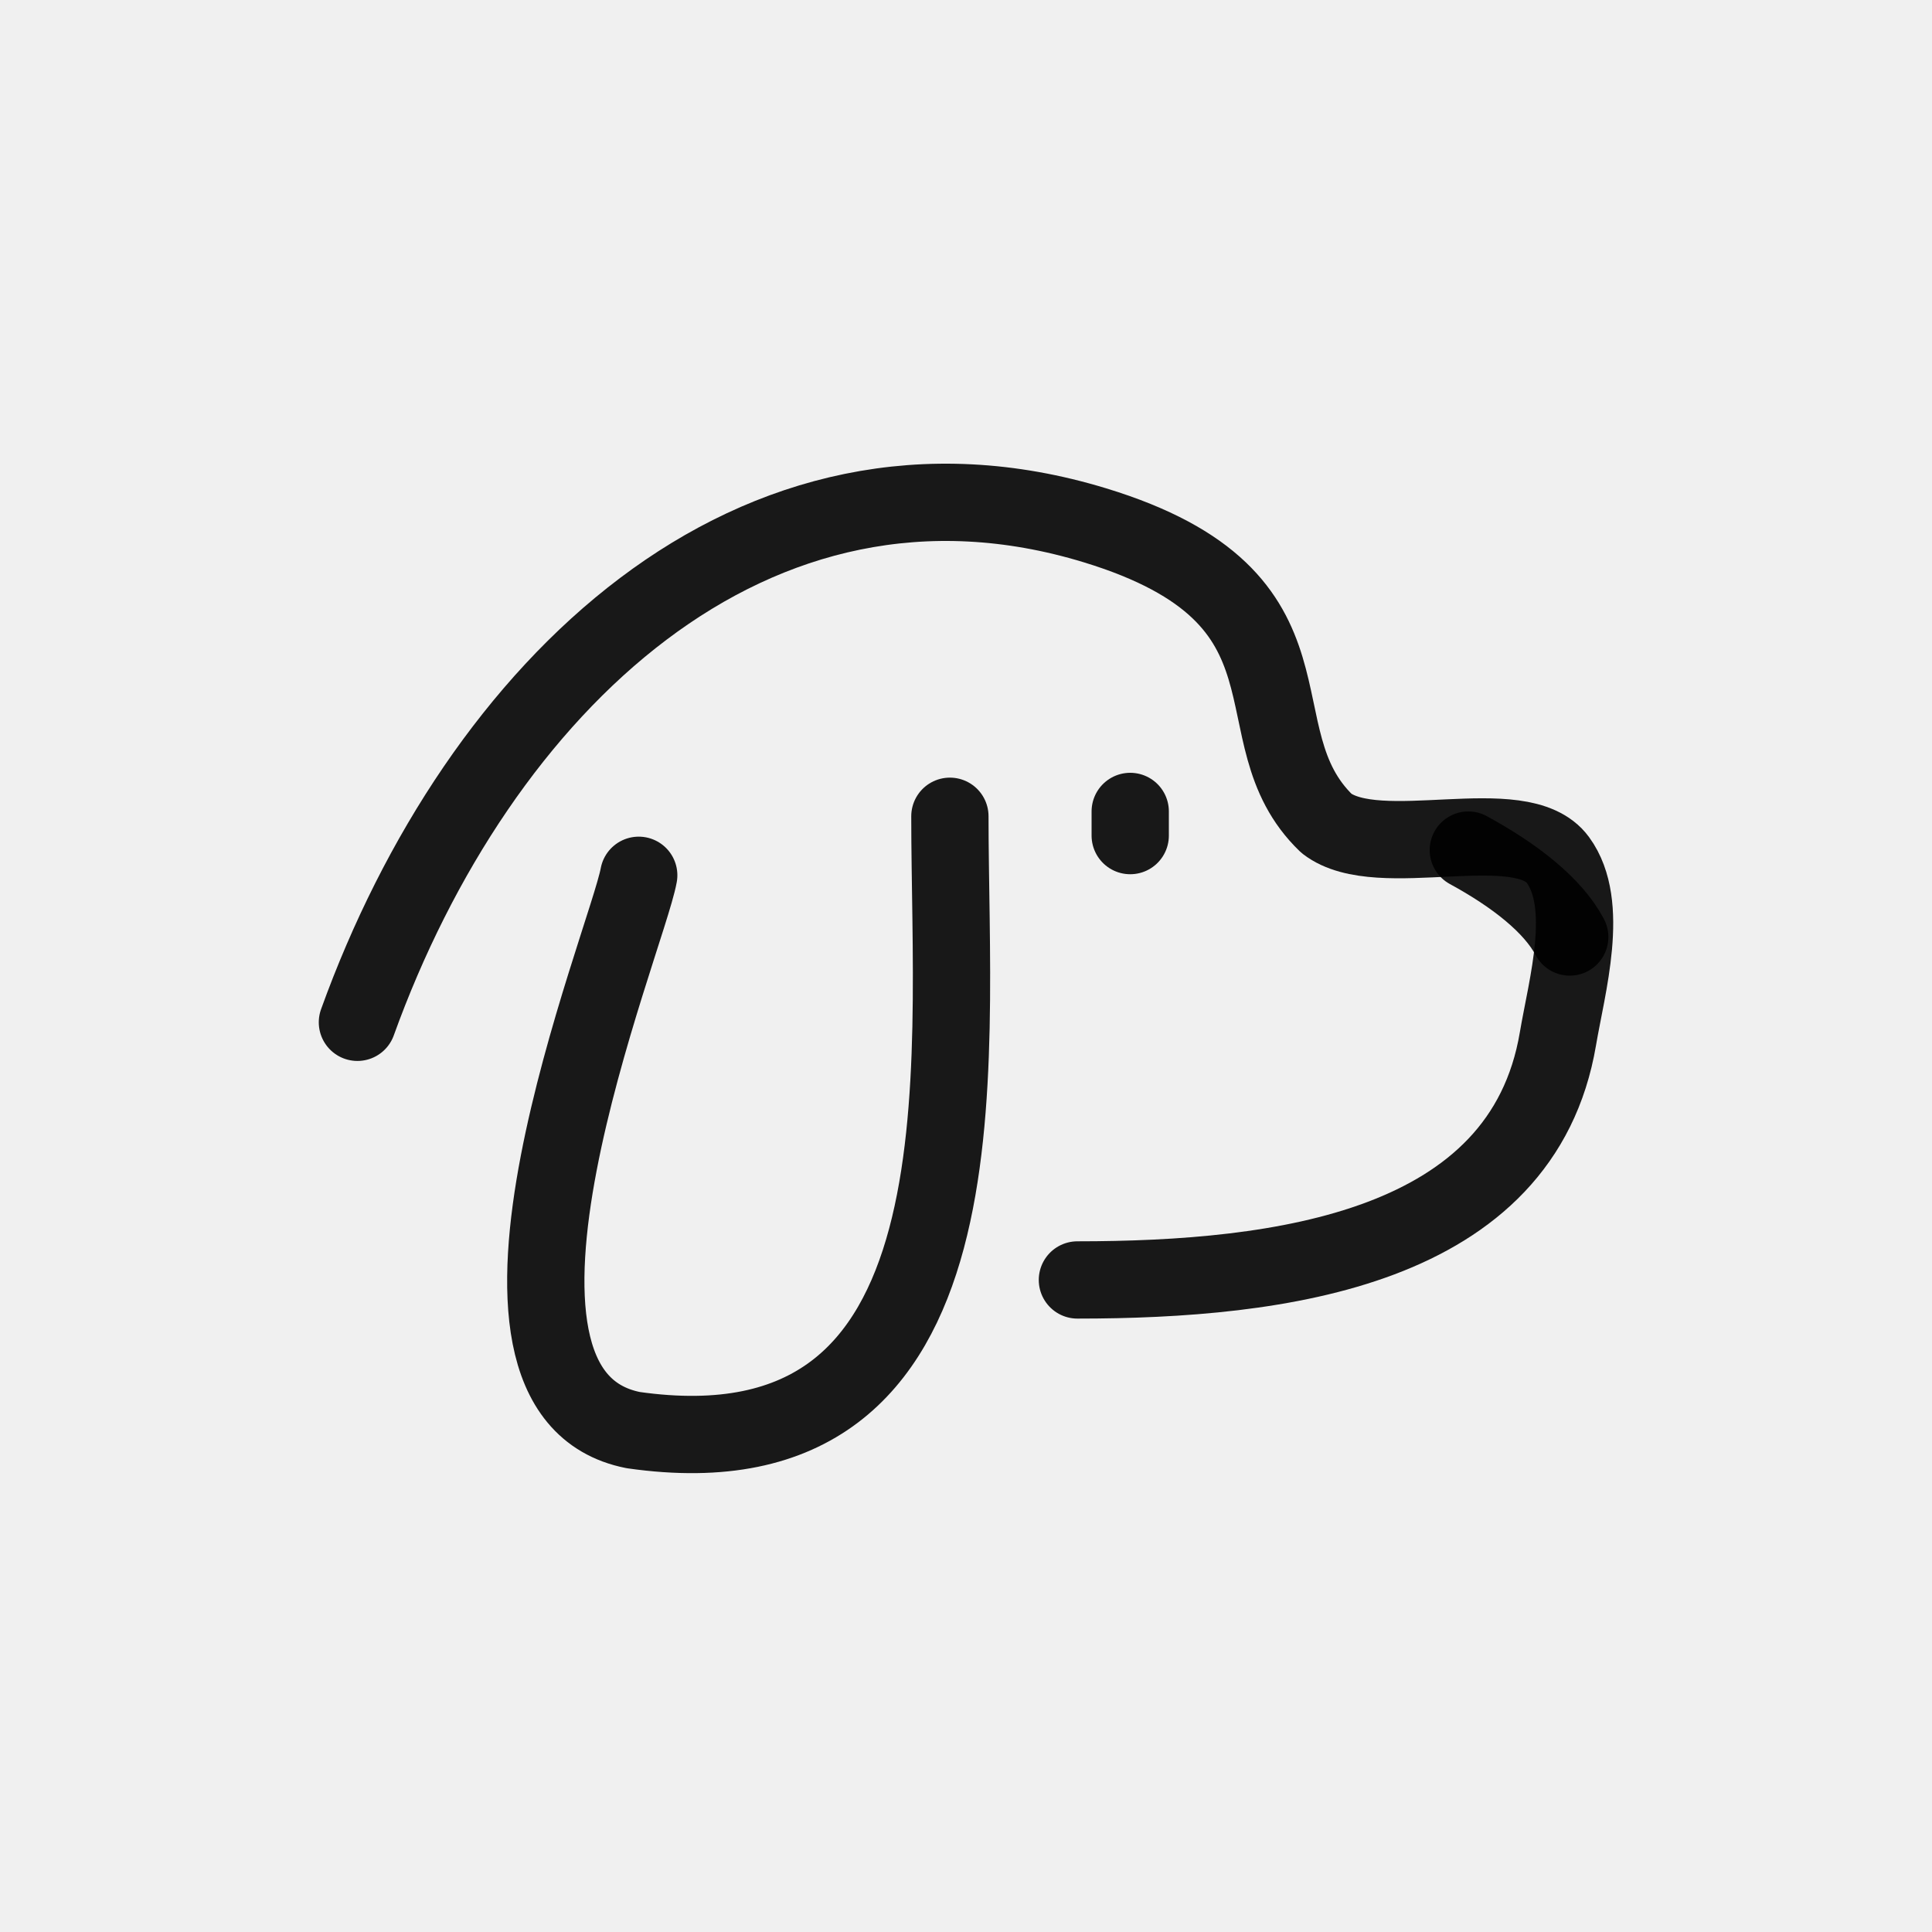
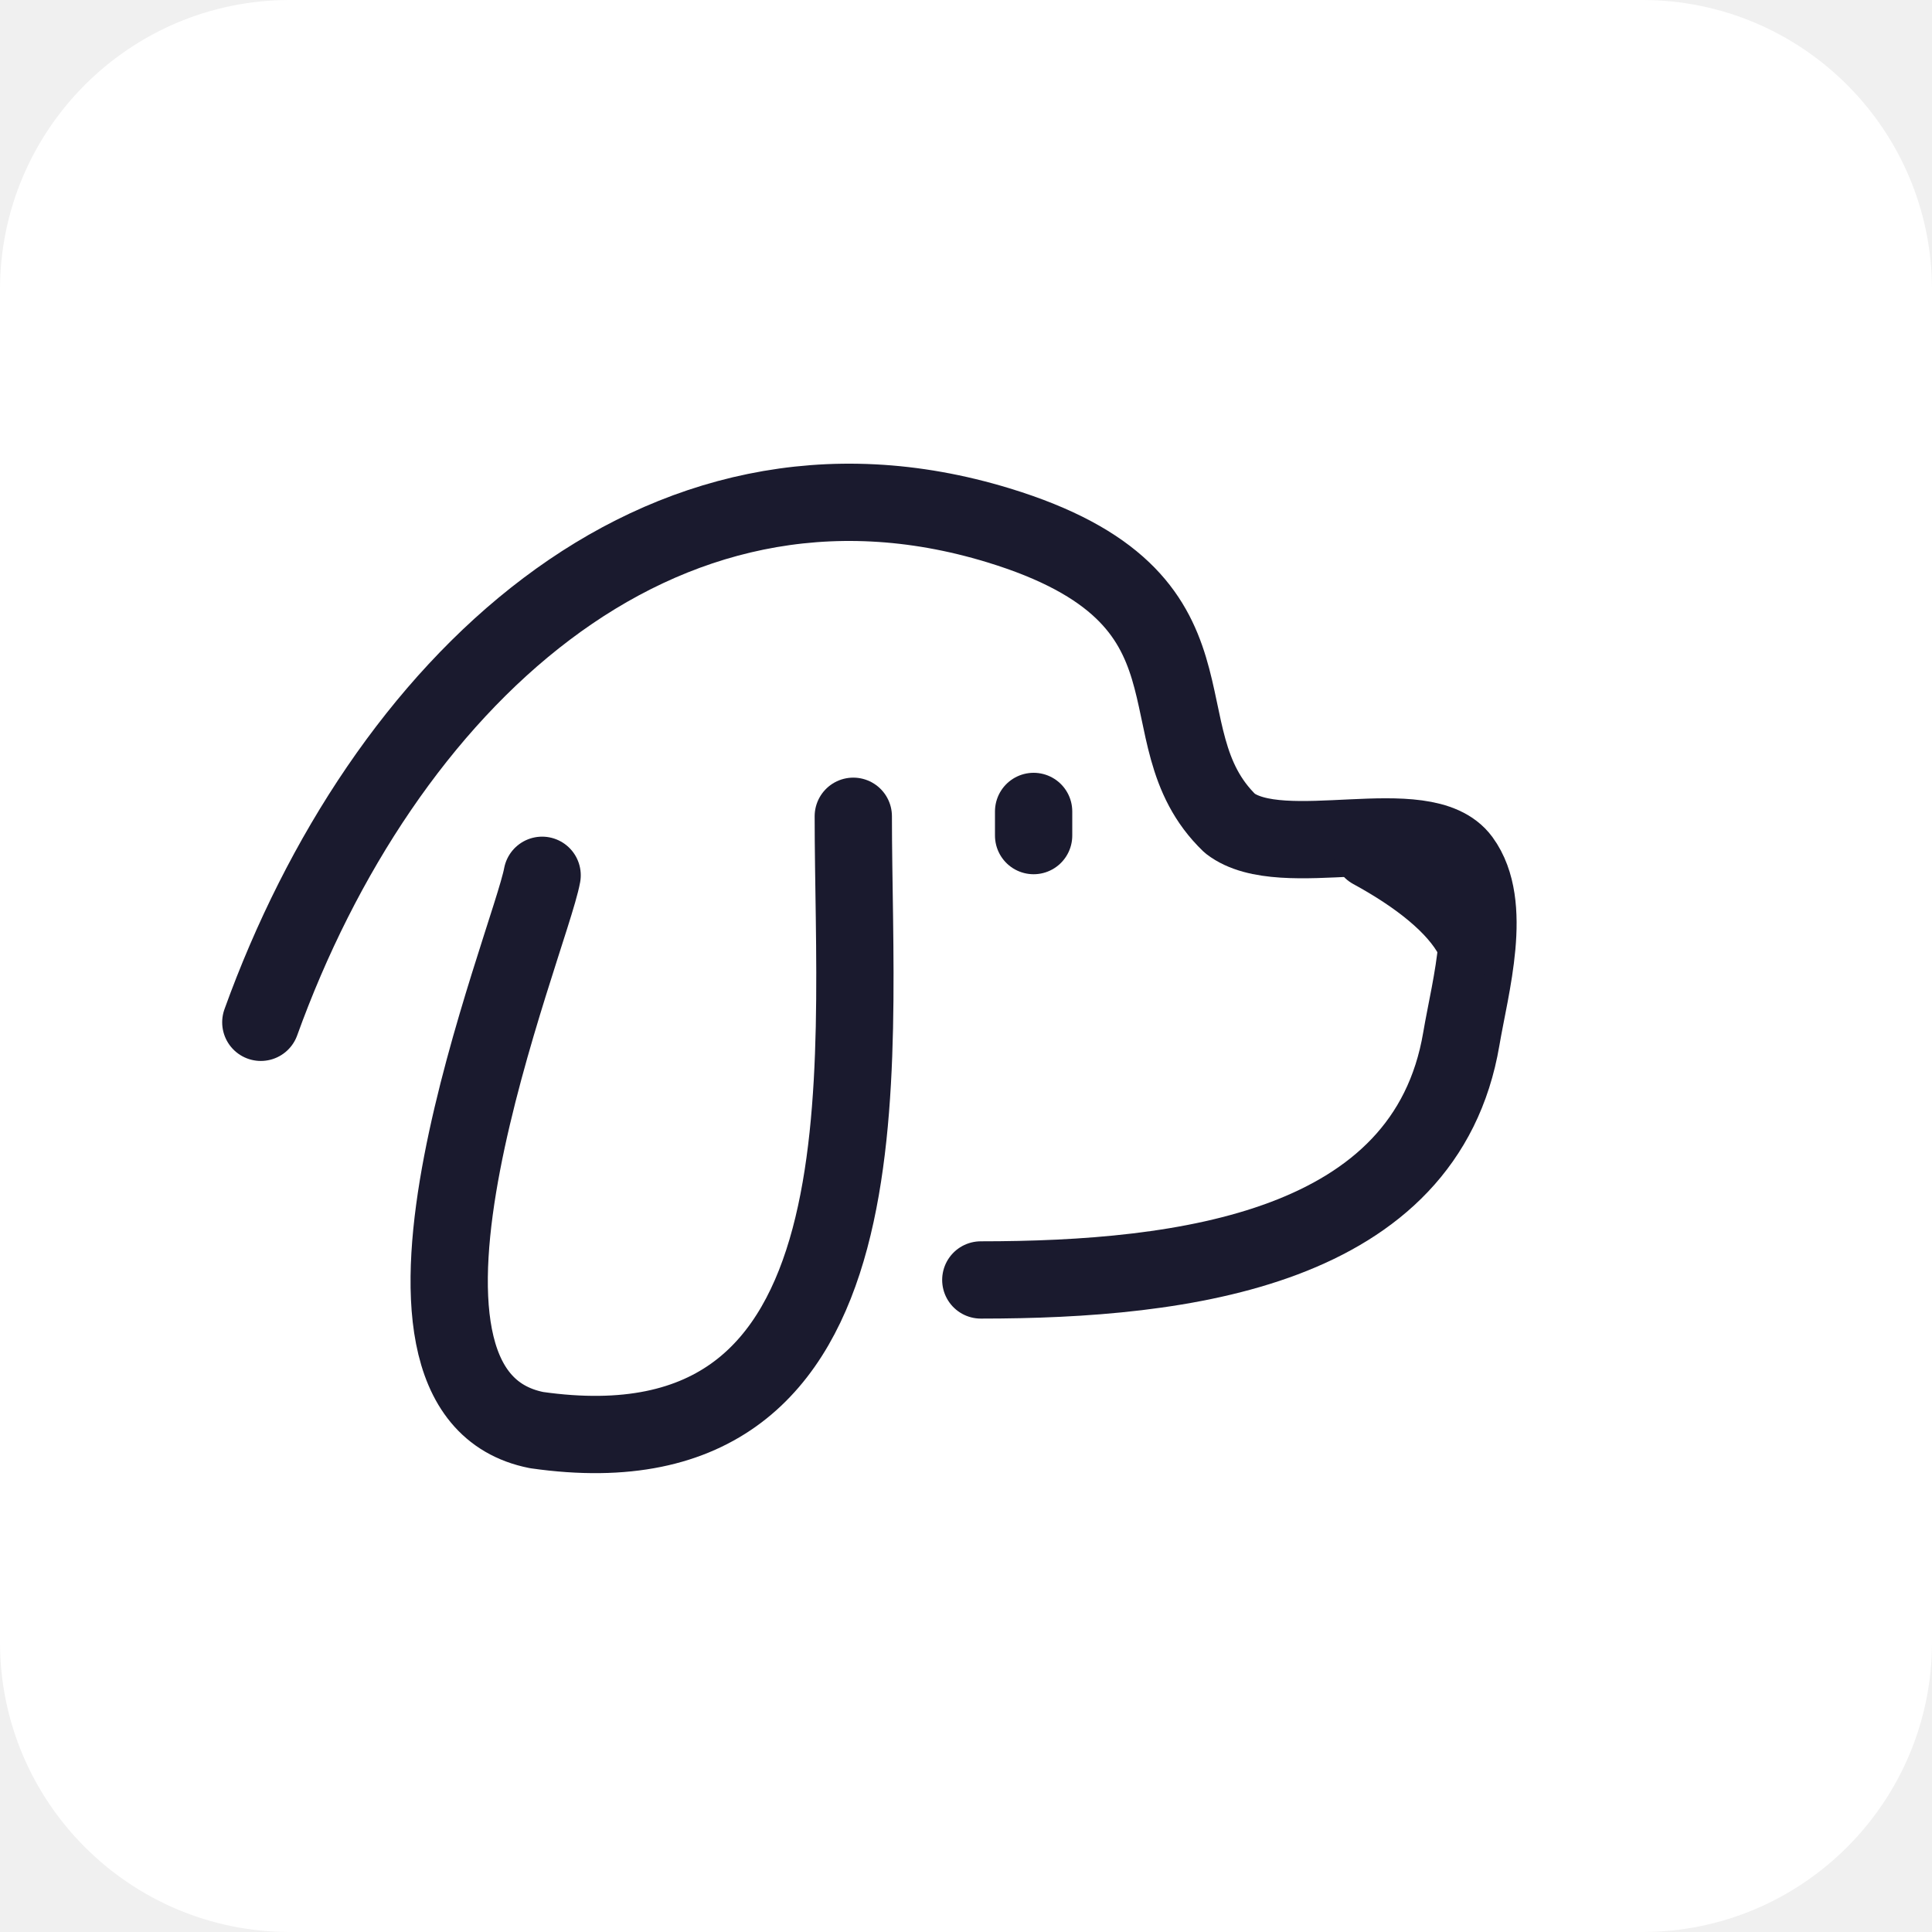
- <svg xmlns="http://www.w3.org/2000/svg" width="800px" height="800px" viewBox="0 0 400 400" fill="none">
-   <path d="M74 211.658C99.046 142.251 155.836 87.131 226.717 108.765C276.177 123.861 255.428 151.992 274.648 170.486C285.492 178.829 314.933 167.631 322.548 178.047C329.28 187.259 324.416 204.065 322.548 215.097C315.179 258.597 265.313 265 223.065 265" stroke="#000000" stroke-opacity="0.9" stroke-width="16" stroke-linecap="round" stroke-linejoin="round" />
-   <path d="M325 194C321.518 187.392 313.572 181.214 304 176" stroke="#000000" stroke-opacity="0.9" stroke-width="16" stroke-linecap="round" stroke-linejoin="round" />
-   <path d="M132.242 181.22C129.728 194.908 90.973 288.143 131.095 296.086C205.608 306.73 196.665 221.971 196.665 169" stroke="#000000" stroke-opacity="0.9" stroke-width="16" stroke-linecap="round" stroke-linejoin="round" />
-   <path d="M234 168V173" stroke="#000000" stroke-opacity="0.9" stroke-width="16" stroke-linecap="round" stroke-linejoin="round" />
+ <svg xmlns="http://www.w3.org/2000/svg" width="800px" height="800px" viewBox="0 0 400 400">
+   <rect width="400" height="400" rx="60" fill="#ffffff" />
+   <g transform="translate(-20, 0)">
+     <path d="M74 211.658C99.046 142.251 155.836 87.131 226.717 108.765C276.177 123.861 255.428 151.992 274.648 170.486C285.492 178.829 314.933 167.631 322.548 178.047C329.28 187.259 324.416 204.065 322.548 215.097C315.179 258.597 265.313 265 223.065 265" fill="none" stroke="#1a1a2e" stroke-width="16" stroke-linecap="round" stroke-linejoin="round" />
+     <path d="M325 194C321.518 187.392 313.572 181.214 304 176" fill="none" stroke="#1a1a2e" stroke-width="16" stroke-linecap="round" stroke-linejoin="round" />
+     <path d="M132.242 181.22C129.728 194.908 90.973 288.143 131.095 296.086C205.608 306.73 196.665 221.971 196.665 169" fill="none" stroke="#1a1a2e" stroke-width="16" stroke-linecap="round" stroke-linejoin="round" />
+     <path d="M234 168V173" fill="none" stroke="#1a1a2e" stroke-width="16" stroke-linecap="round" stroke-linejoin="round" />
+   </g>
</svg>
